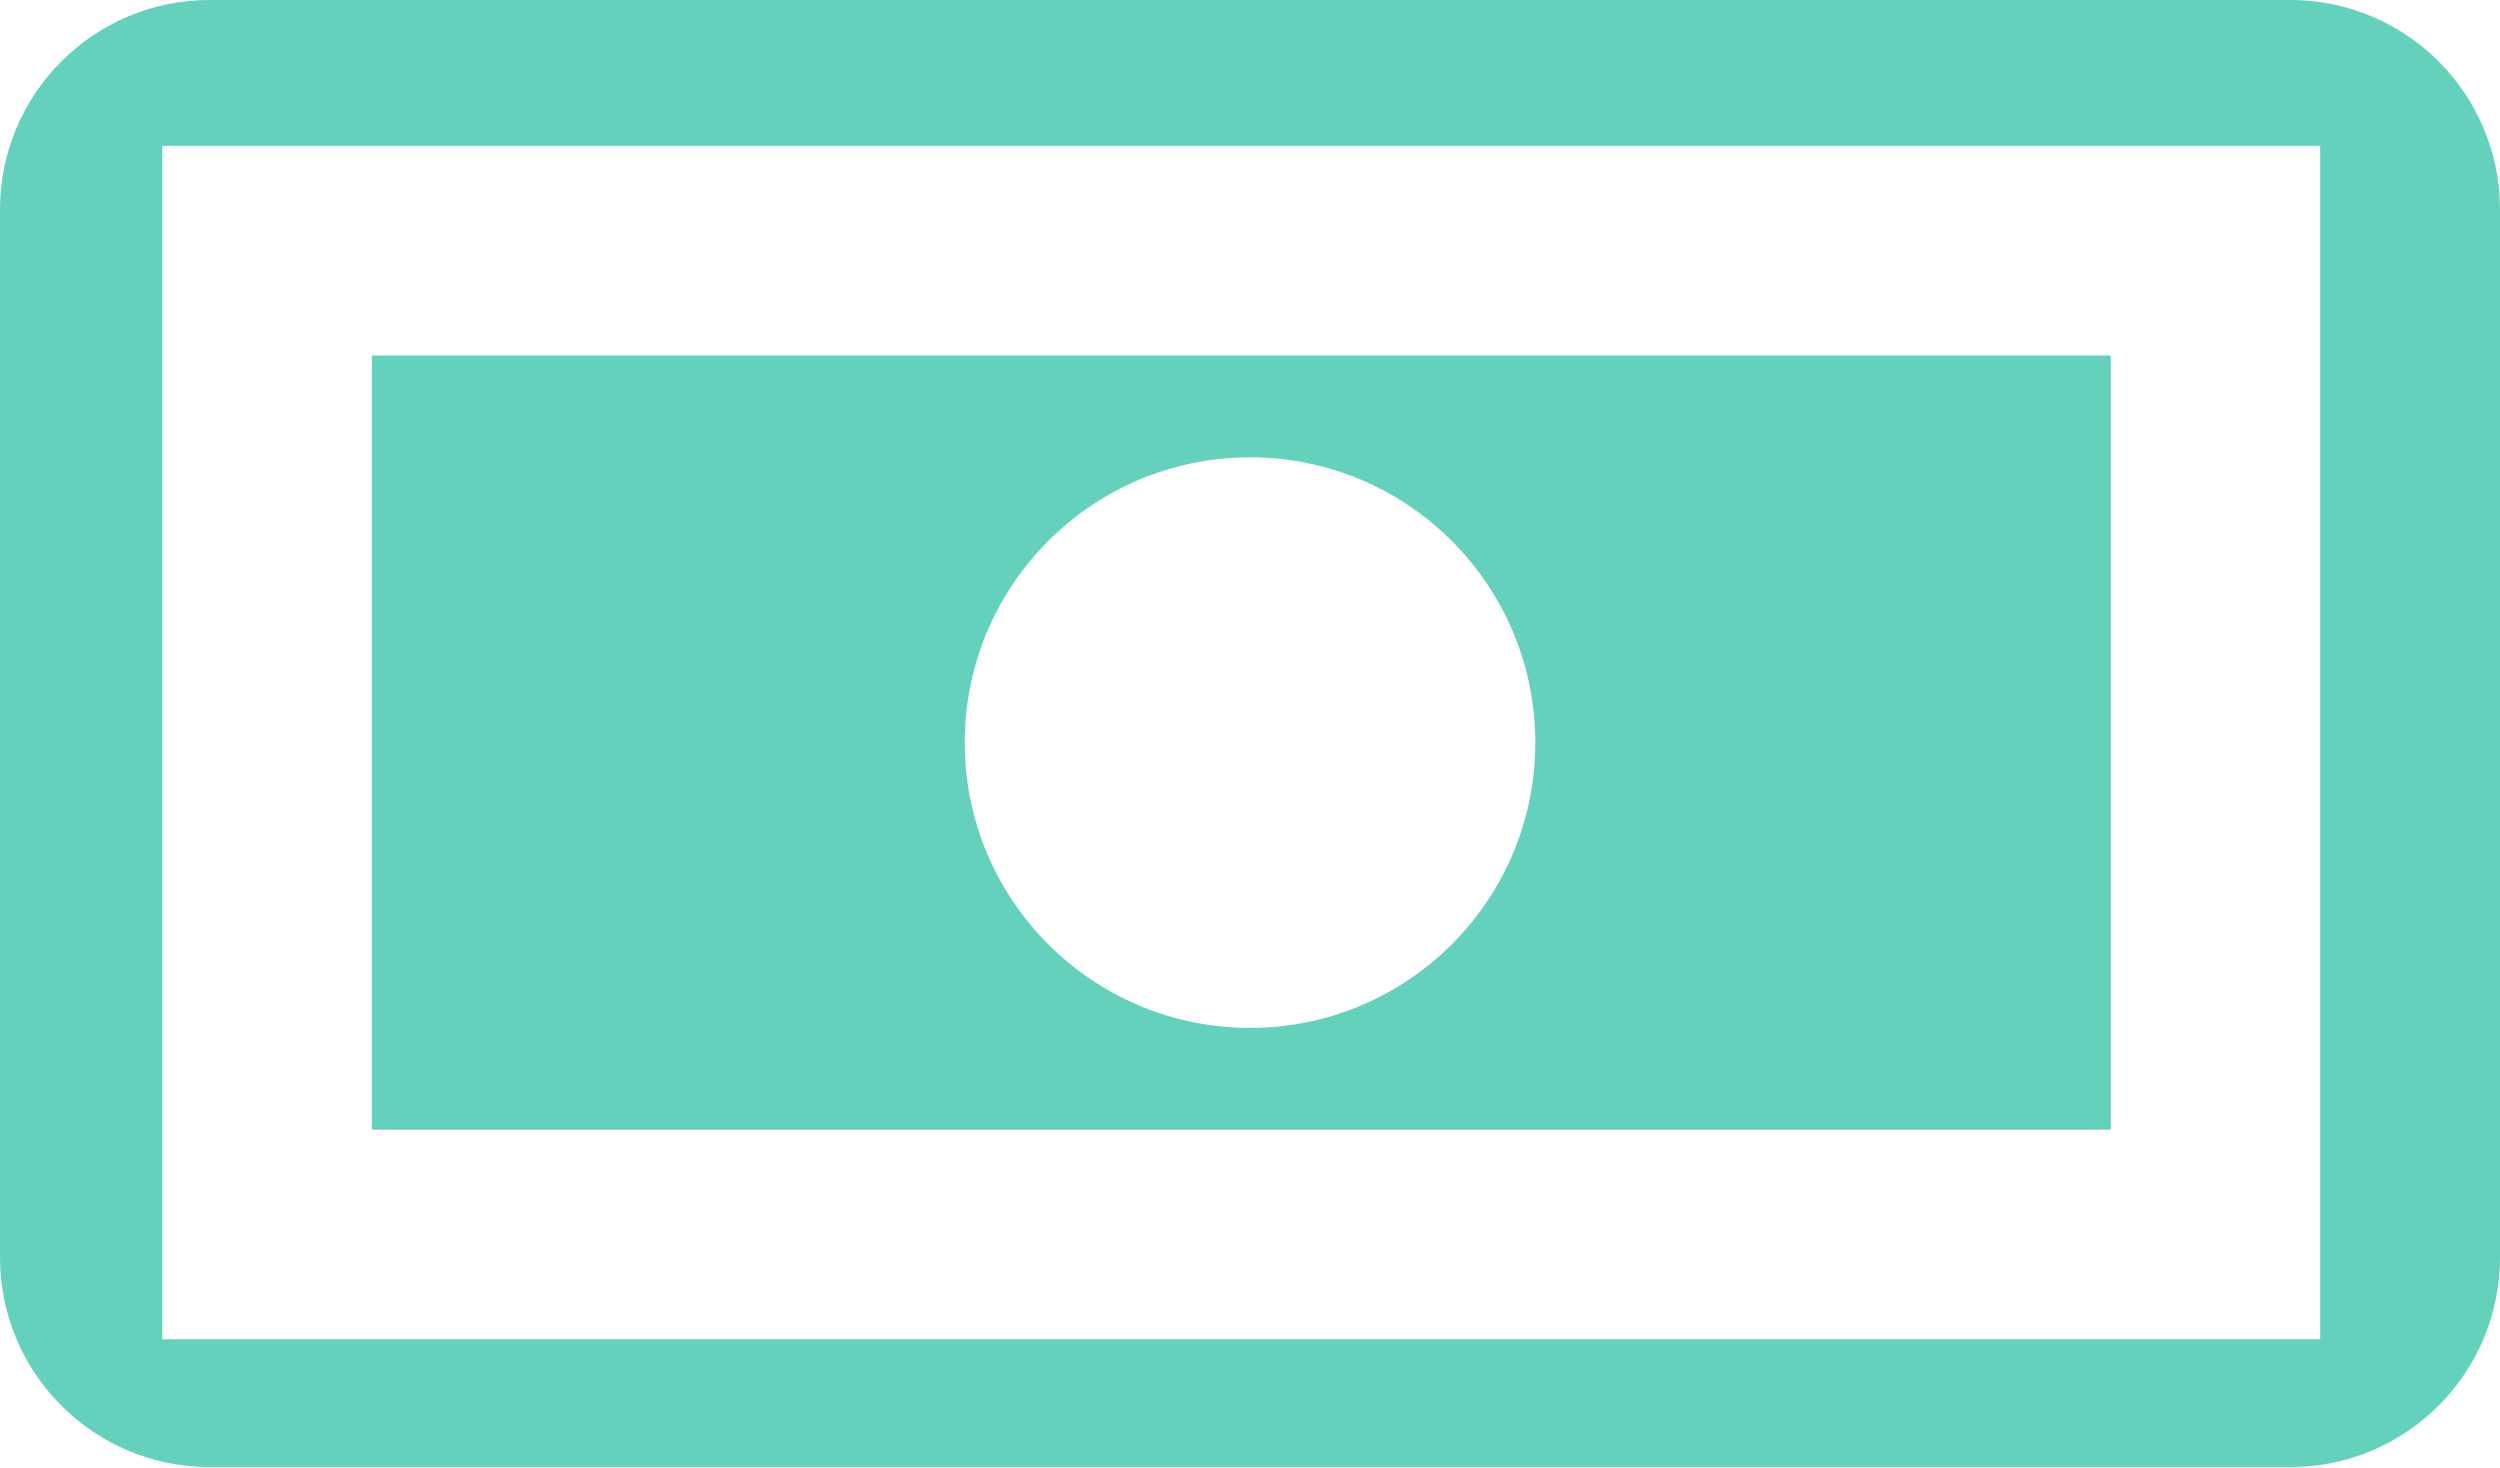
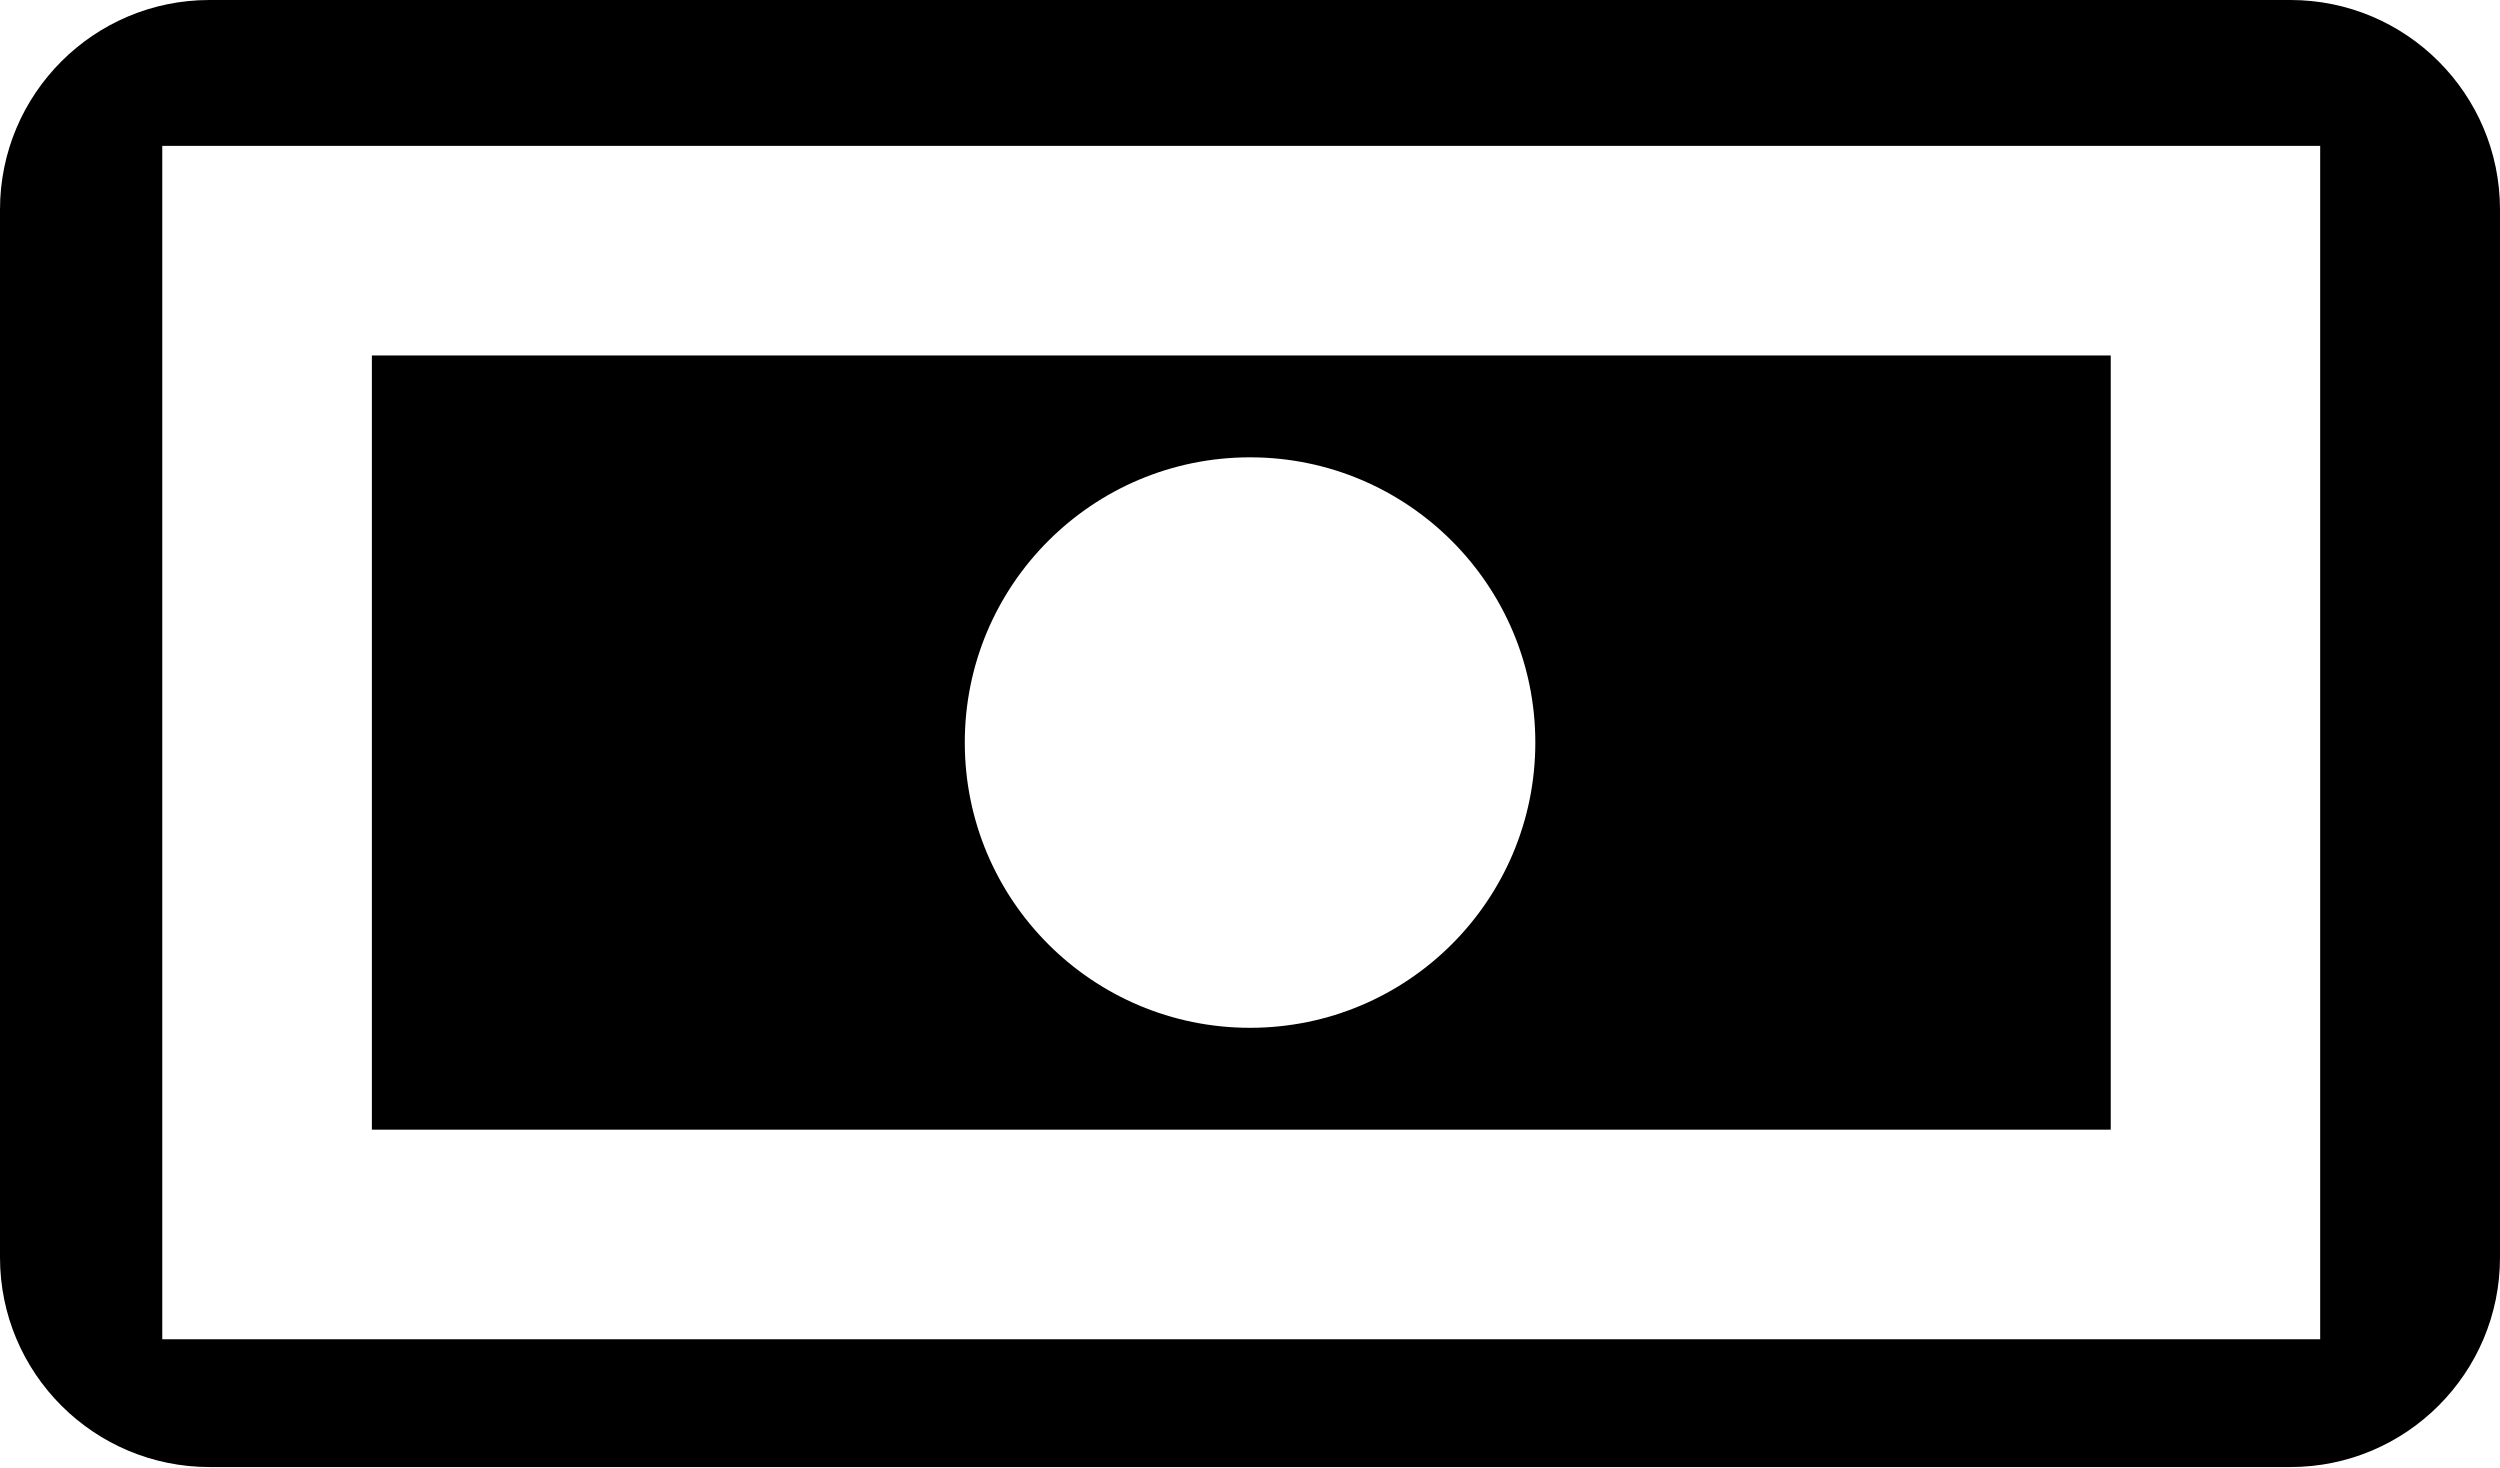
- <svg xmlns="http://www.w3.org/2000/svg" width="46.575" height="27.332" viewBox="46.212 56.834 46.575 27.332">
-   <path fill="#63d1bb" d="M88.882 56.834H50.116a3.905 3.905 0 00-3.904 3.905V80.26a3.905 3.905 0 003.904 3.905h38.766a3.906 3.906 0 003.905-3.905V60.739a3.906 3.906 0 00-3.905-3.905zm-39.647 24.95V59.551h40.202v22.233H49.235z" />
-   <path fill="#63d1bb" d="M53.14 77.88h32.395V63.456H53.14V77.88zM69.5 65.354a5.315 5.315 0 110 10.63 5.315 5.315 0 010-10.63z" />
+ <svg xmlns="http://www.w3.org/2000/svg" version="1.1" id="Money" x="0px" y="0px" width="46.575px" height="27.332px" viewBox="46.212 56.834 46.575 27.332" enable-background="new 46.212 56.834 46.575 27.332" xml:space="preserve">
+   <path d="M88.882,56.834H50.116c-2.156,0-3.904,1.749-3.904,3.905v19.521c0,2.156,1.748,3.905,3.904,3.905h38.766 c2.156,0,3.905-1.749,3.905-3.905V60.739C92.787,58.583,91.038,56.834,88.882,56.834z M49.235,81.784V59.551h40.202v22.233H49.235z" />
+   <path d="M53.14,77.88h32.395V63.456H53.14V77.88z M69.5,65.354c2.936,0,5.315,2.38,5.315,5.314c0,2.936-2.379,5.314-5.315,5.314 s-5.314-2.379-5.314-5.314C64.185,67.733,66.564,65.354,69.5,65.354z" />
</svg>
